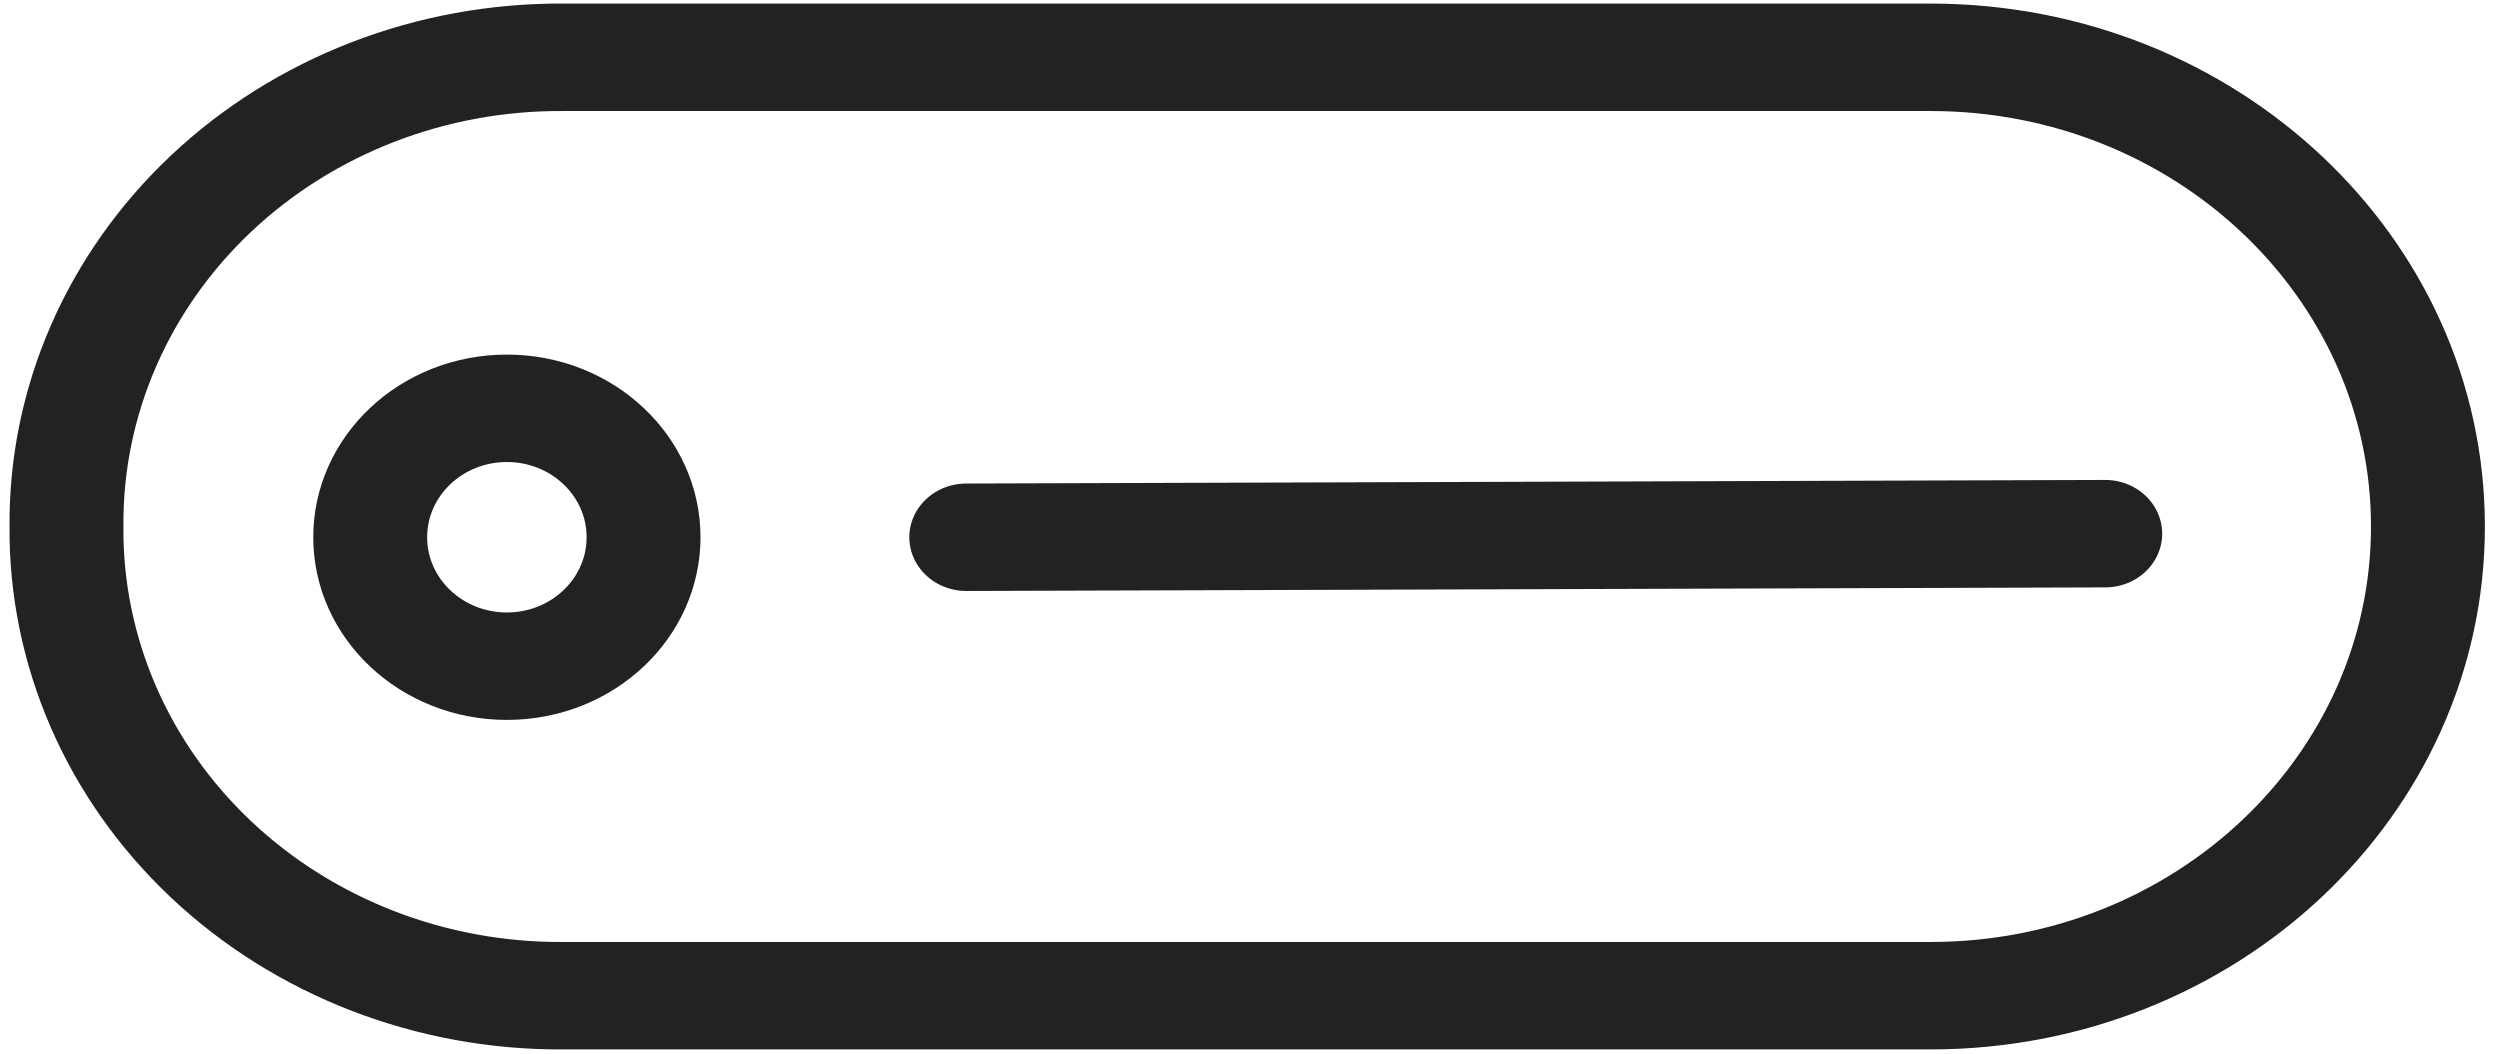
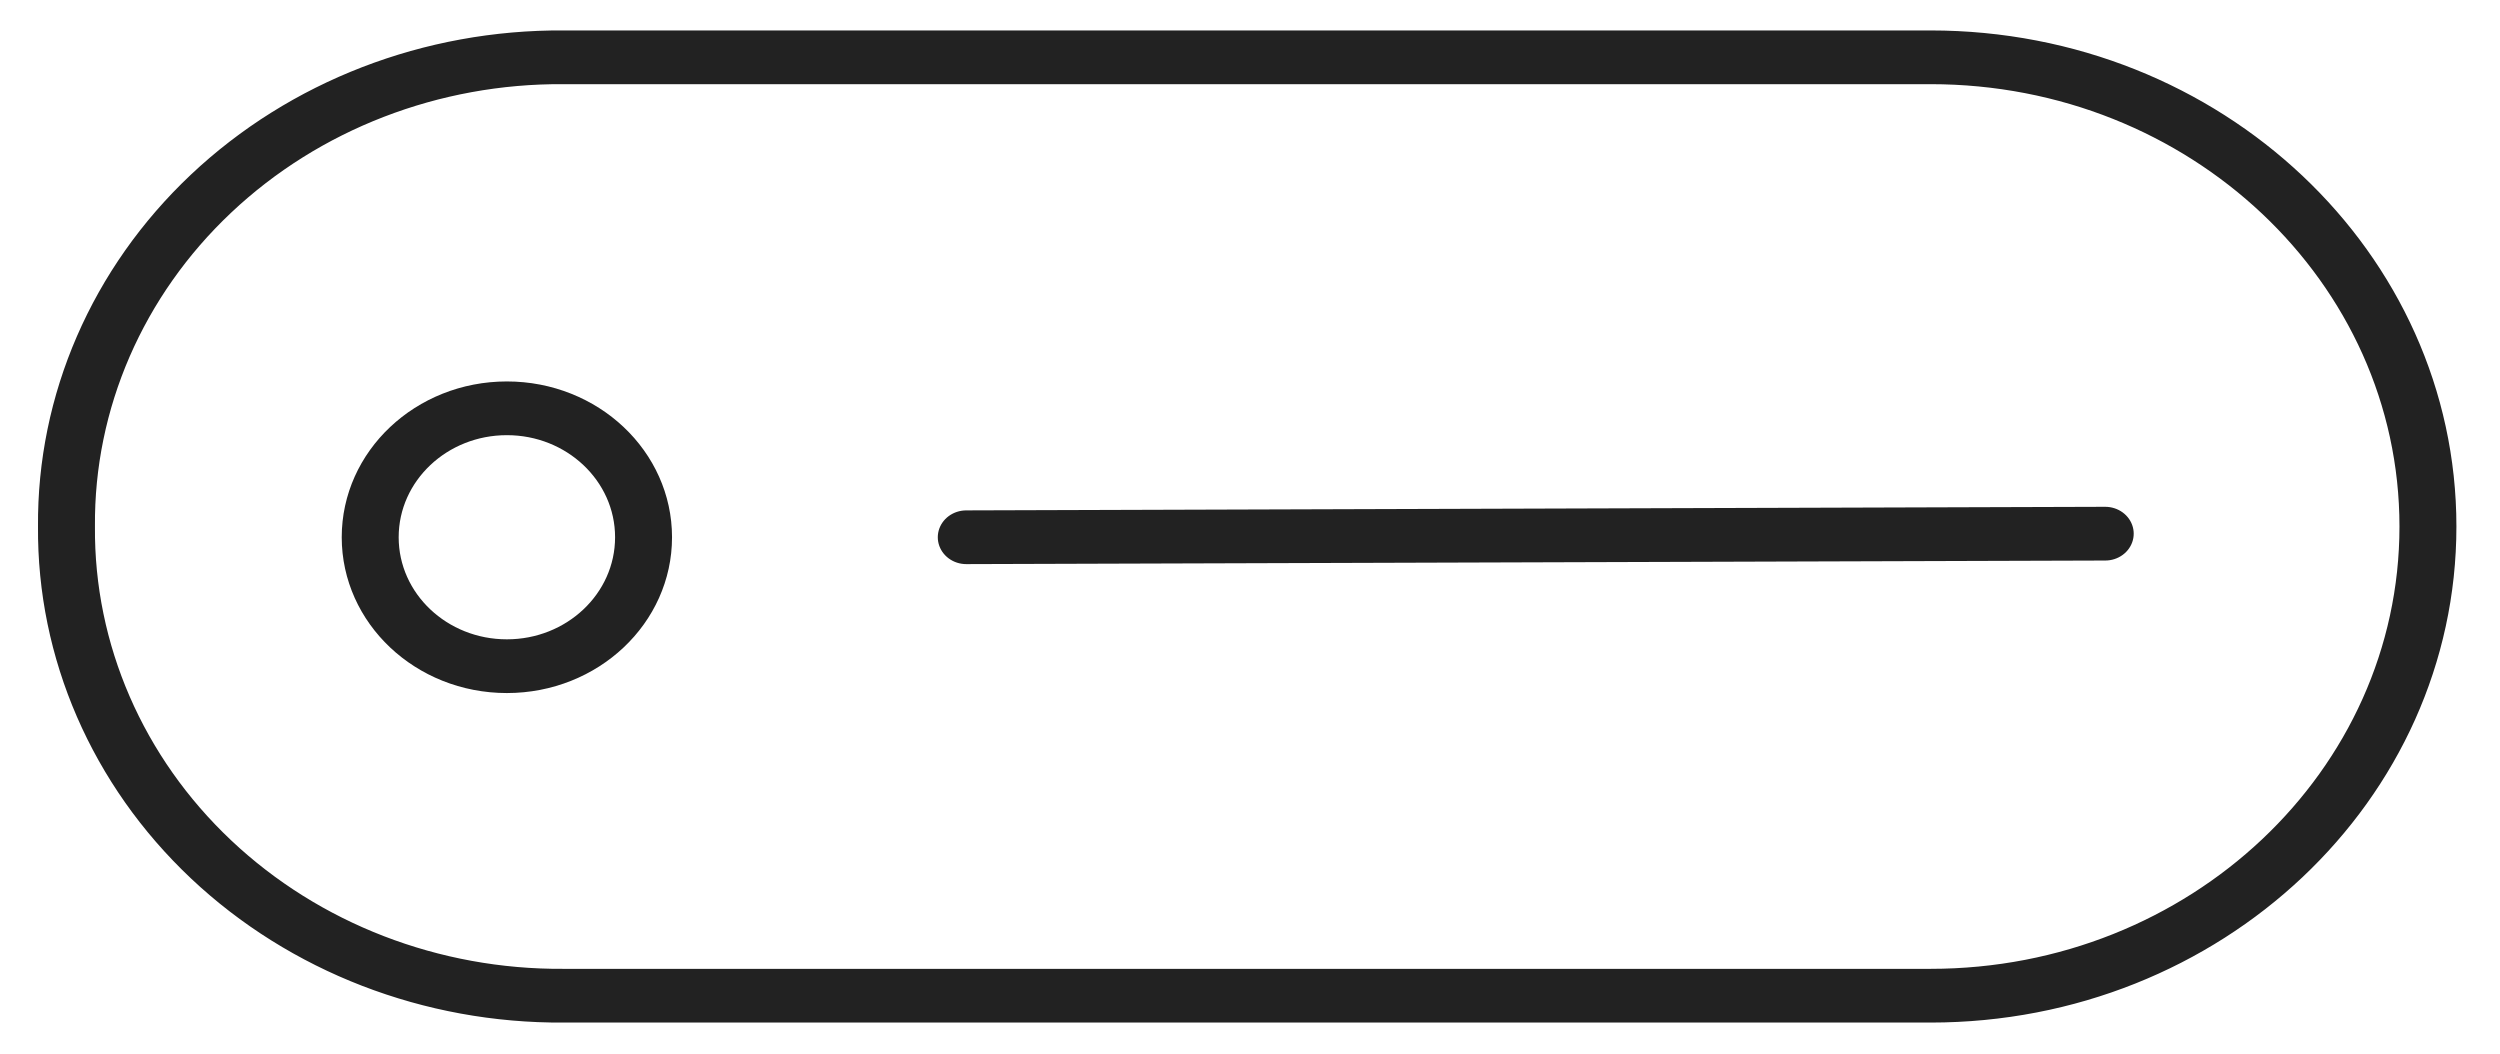
- <svg xmlns="http://www.w3.org/2000/svg" height="24" viewBox="0 0 69.8 29.4" fill="none" stroke="#222" stroke-width="3" stroke-linecap="round" stroke-linejoin="round">
+ <svg xmlns="http://www.w3.org/2000/svg" height="24" viewBox="0 0 69.8 29.4" fill="none" stroke="#222" stroke-width="1.5" stroke-linecap="round" stroke-linejoin="round">
  <path d="M51.7 27.8h-36A13 13 0 0 1 2.6 14.7 13 13 0 0 1 15.7 1.6h36a13.1 13.1 0 0 1 0 26.2" transform="matrix(1.06 0 0 1 -.9 0)" />
  <path d="M10.6 15a3.6 3.6 0 1 0 7.2 0 3.6 3.6 0 0 0-7.2 0" transform="matrix(1.06 0 0 1 -.9 0)" />
  <path d="m26.3 15 30-.1" transform="matrix(1.06 0 0 1 -.9 0)" />
</svg>
